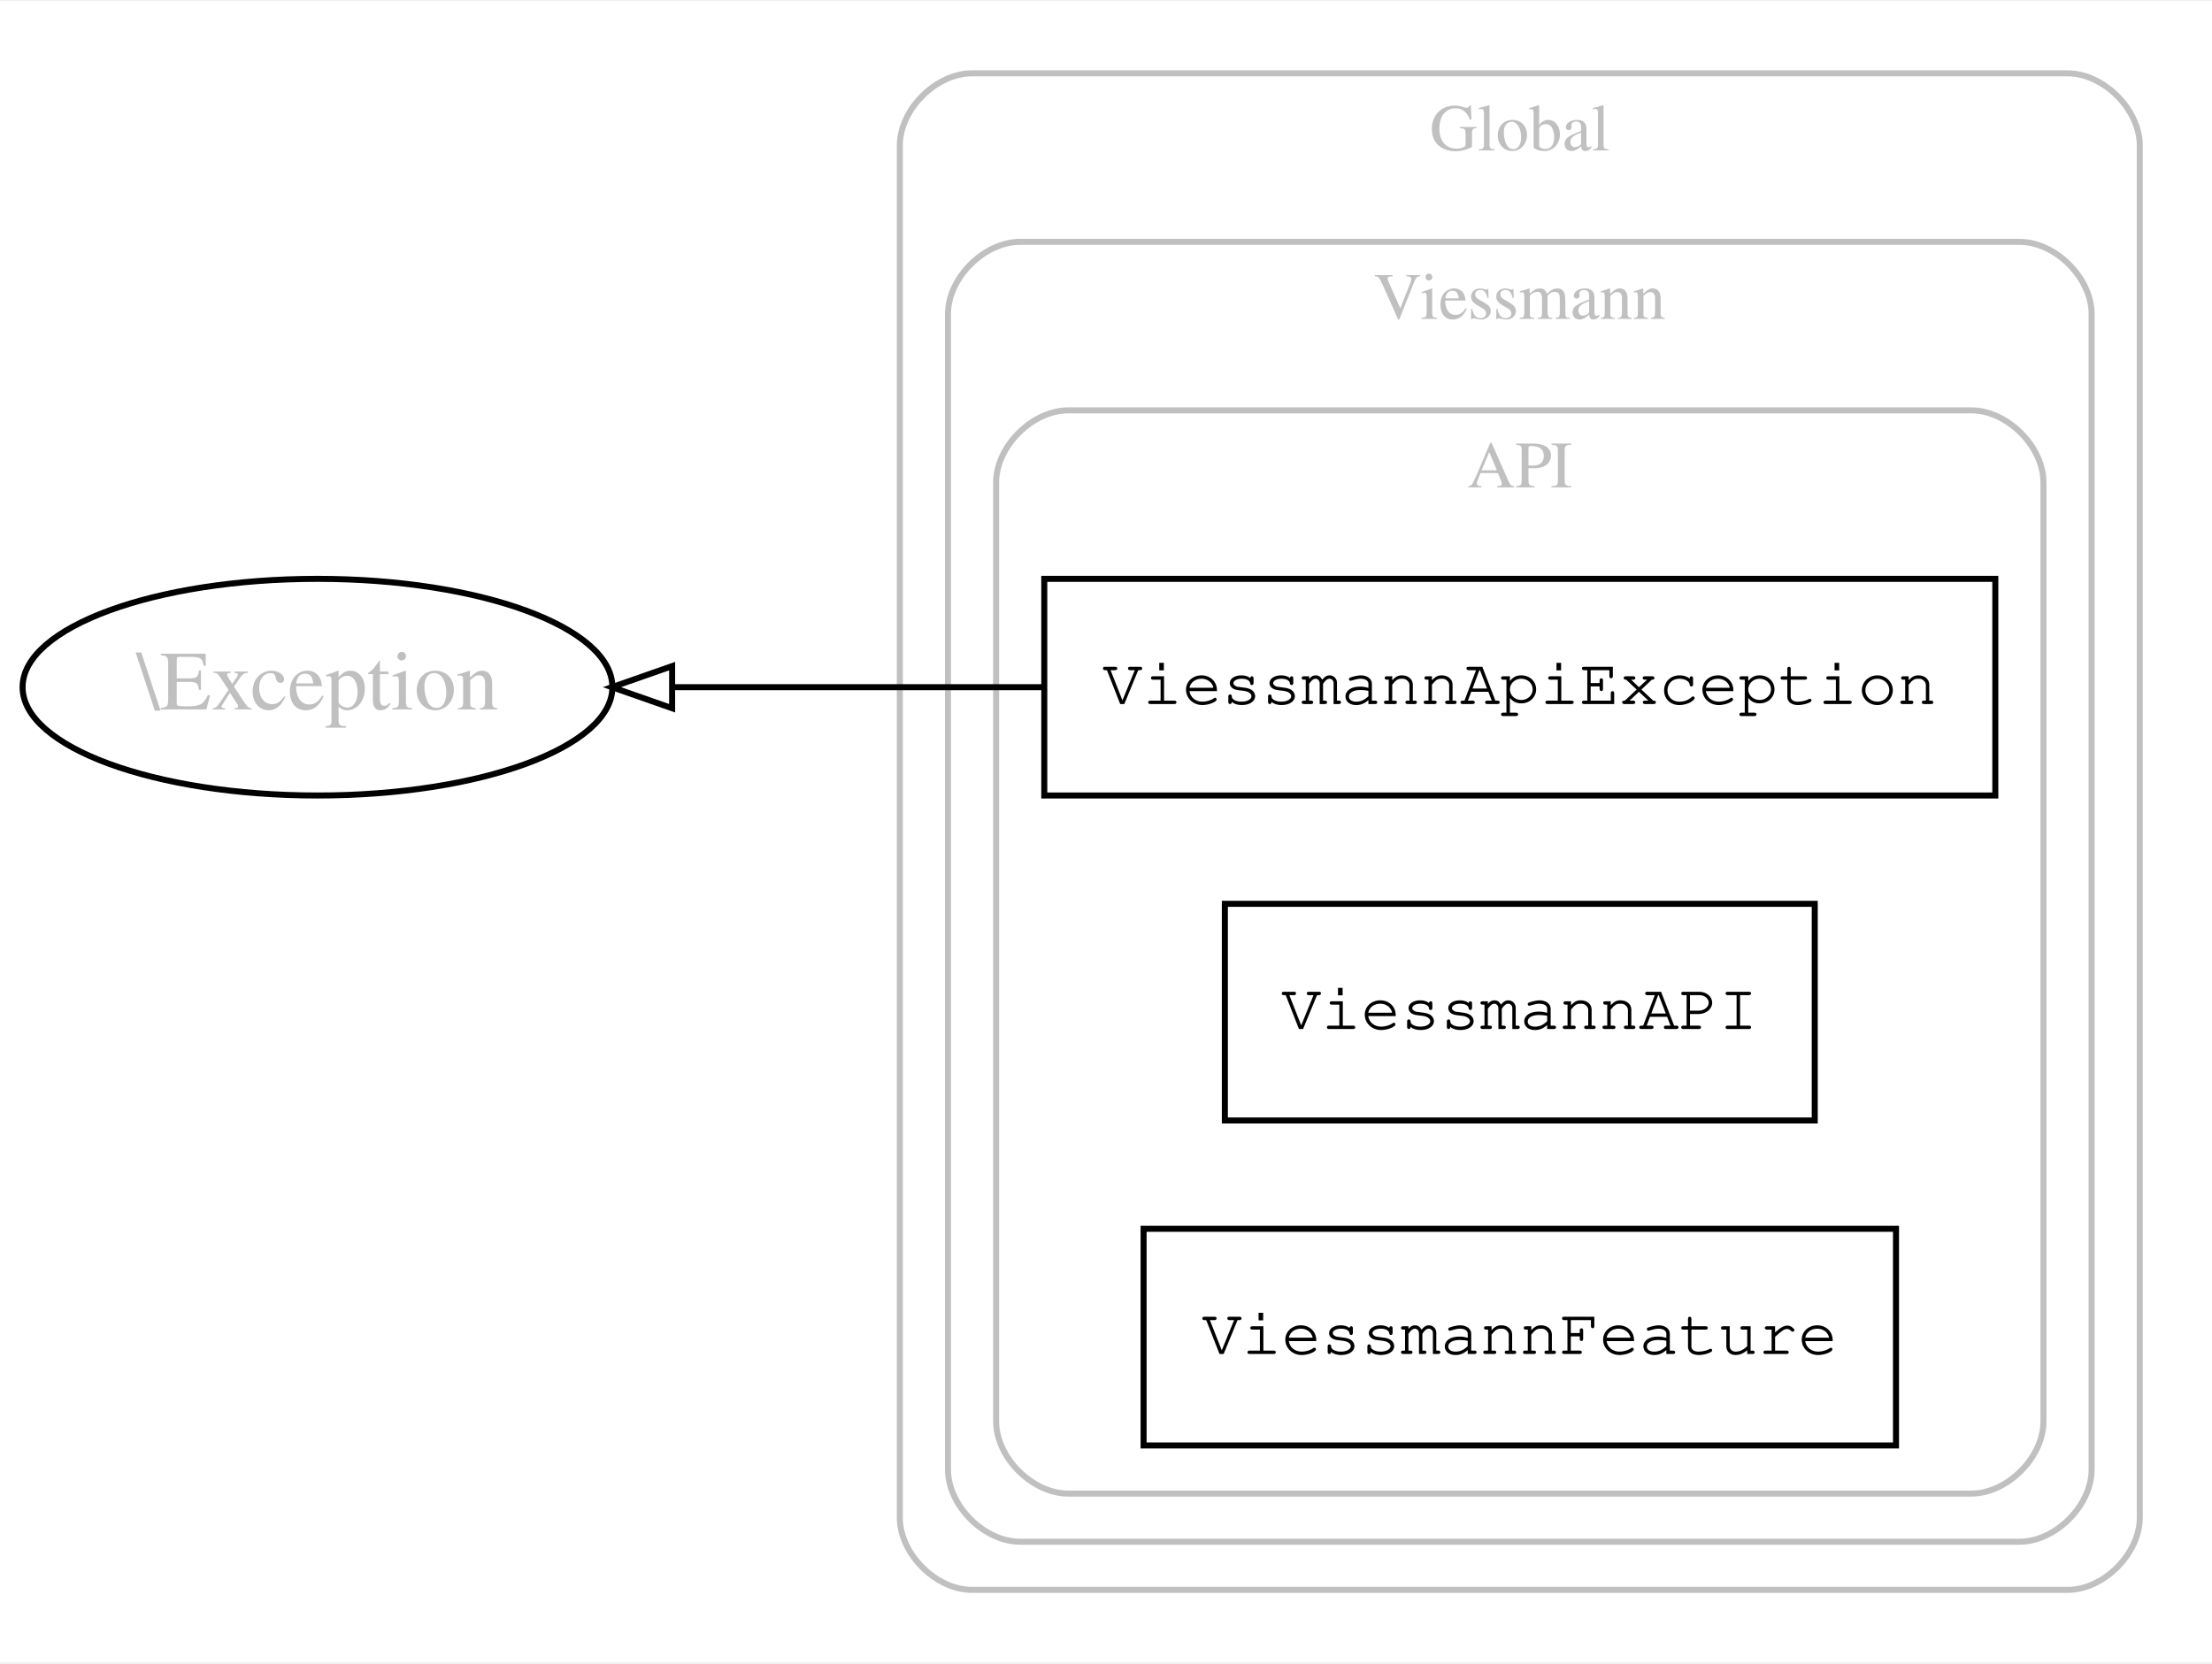
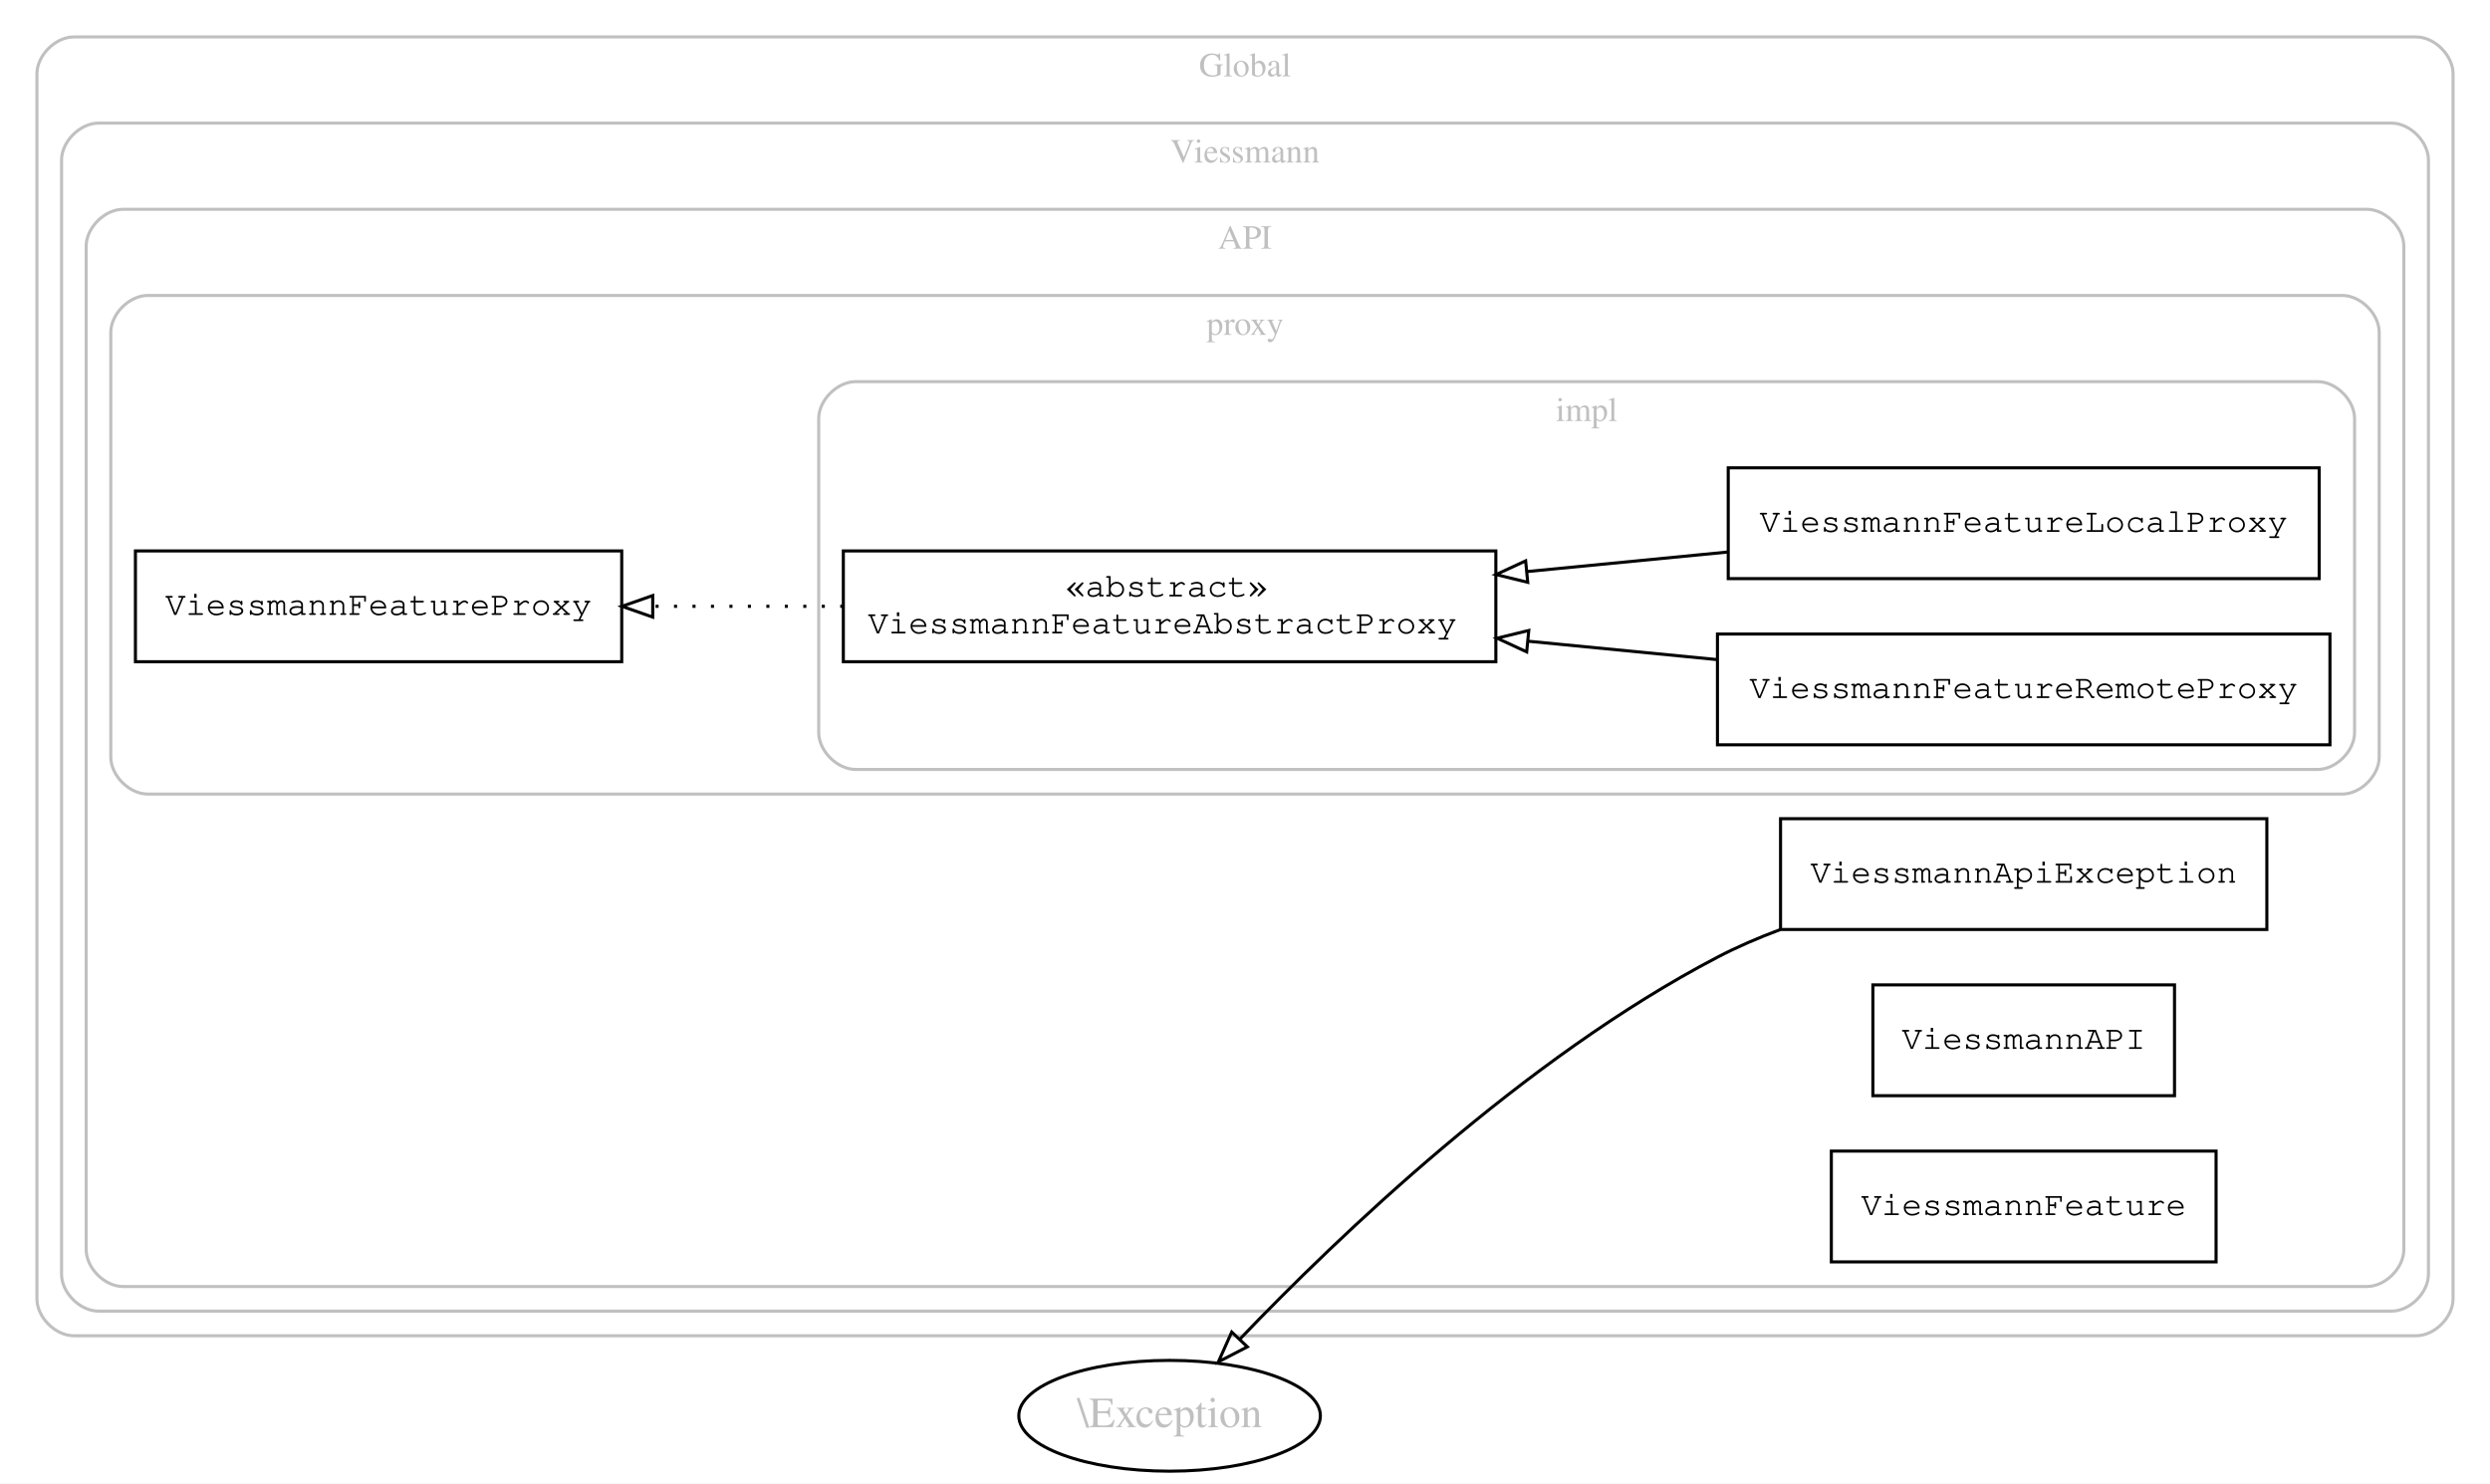
- <svg xmlns="http://www.w3.org/2000/svg" width="367pt" height="276pt" viewBox="0.00 0.00 367.49 276.00">
-   <g id="graph0" class="graph" transform="scale(1 1) rotate(0) translate(4 272)">
-     <polygon fill="#ffffff" stroke="transparent" points="-4,4 -4,-272 363.491,-272 363.491,4 -4,4" />
+ <svg xmlns="http://www.w3.org/2000/svg" width="809pt" height="482pt" viewBox="0.00 0.00 809.00 482.00">
+   <g id="graph0" class="graph" transform="scale(1 1) rotate(0) translate(4 478)">
+     <polygon fill="#ffffff" stroke="transparent" points="-4,4 -4,-478 805,-478 805,4 -4,4" />
    <g id="clust1" class="cluster">
-       <path fill="none" stroke="#c0c0c0" d="M157.491,-8C157.491,-8 339.491,-8 339.491,-8 345.491,-8 351.491,-14 351.491,-20 351.491,-20 351.491,-248 351.491,-248 351.491,-254 345.491,-260 339.491,-260 339.491,-260 157.491,-260 157.491,-260 151.491,-260 145.491,-254 145.491,-248 145.491,-248 145.491,-20 145.491,-20 145.491,-14 151.491,-8 157.491,-8" />
-       <text text-anchor="middle" x="248.491" y="-247.2" font-family="Times,serif" font-size="11.00" fill="#c0c0c0">Global</text>
+       <path fill="none" stroke="#c0c0c0" d="M20,-44C20,-44 781,-44 781,-44 787,-44 793,-50 793,-56 793,-56 793,-454 793,-454 793,-460 787,-466 781,-466 781,-466 20,-466 20,-466 14,-466 8,-460 8,-454 8,-454 8,-56 8,-56 8,-50 14,-44 20,-44" />
+       <text text-anchor="middle" x="400.5" y="-453.2" font-family="Times,serif" font-size="11.00" fill="#c0c0c0">Global</text>
    </g>
    <g id="clust2" class="cluster">
-       <path fill="none" stroke="#c0c0c0" d="M165.491,-16C165.491,-16 331.491,-16 331.491,-16 337.491,-16 343.491,-22 343.491,-28 343.491,-28 343.491,-220 343.491,-220 343.491,-226 337.491,-232 331.491,-232 331.491,-232 165.491,-232 165.491,-232 159.491,-232 153.491,-226 153.491,-220 153.491,-220 153.491,-28 153.491,-28 153.491,-22 159.491,-16 165.491,-16" />
-       <text text-anchor="middle" x="248.491" y="-219.2" font-family="Times,serif" font-size="11.00" fill="#c0c0c0">Viessmann</text>
+       <path fill="none" stroke="#c0c0c0" d="M28,-52C28,-52 773,-52 773,-52 779,-52 785,-58 785,-64 785,-64 785,-426 785,-426 785,-432 779,-438 773,-438 773,-438 28,-438 28,-438 22,-438 16,-432 16,-426 16,-426 16,-64 16,-64 16,-58 22,-52 28,-52" />
+       <text text-anchor="middle" x="400.5" y="-425.2" font-family="Times,serif" font-size="11.00" fill="#c0c0c0">Viessmann</text>
    </g>
    <g id="clust3" class="cluster">
-       <path fill="none" stroke="#c0c0c0" d="M173.491,-24C173.491,-24 323.491,-24 323.491,-24 329.491,-24 335.491,-30 335.491,-36 335.491,-36 335.491,-192 335.491,-192 335.491,-198 329.491,-204 323.491,-204 323.491,-204 173.491,-204 173.491,-204 167.491,-204 161.491,-198 161.491,-192 161.491,-192 161.491,-36 161.491,-36 161.491,-30 167.491,-24 173.491,-24" />
-       <text text-anchor="middle" x="248.491" y="-191.2" font-family="Times,serif" font-size="11.00" fill="#c0c0c0">API</text>
+       <path fill="none" stroke="#c0c0c0" d="M36,-60C36,-60 765,-60 765,-60 771,-60 777,-66 777,-72 777,-72 777,-398 777,-398 777,-404 771,-410 765,-410 765,-410 36,-410 36,-410 30,-410 24,-404 24,-398 24,-398 24,-72 24,-72 24,-66 30,-60 36,-60" />
+       <text text-anchor="middle" x="400.5" y="-397.2" font-family="Times,serif" font-size="11.00" fill="#c0c0c0">API</text>
+     </g>
+     <g id="clust4" class="cluster">
+       <path fill="none" stroke="#c0c0c0" d="M44,-220C44,-220 757,-220 757,-220 763,-220 769,-226 769,-232 769,-232 769,-370 769,-370 769,-376 763,-382 757,-382 757,-382 44,-382 44,-382 38,-382 32,-376 32,-370 32,-370 32,-232 32,-232 32,-226 38,-220 44,-220" />
+       <text text-anchor="middle" x="400.5" y="-369.2" font-family="Times,serif" font-size="11.00" fill="#c0c0c0">proxy</text>
+     </g>
+     <g id="clust5" class="cluster">
+       <path fill="none" stroke="#c0c0c0" d="M274,-228C274,-228 749,-228 749,-228 755,-228 761,-234 761,-240 761,-240 761,-342 761,-342 761,-348 755,-354 749,-354 749,-354 274,-354 274,-354 268,-354 262,-348 262,-342 262,-342 262,-240 262,-240 262,-234 268,-228 274,-228" />
+       <text text-anchor="middle" x="511.5" y="-341.2" font-family="Times,serif" font-size="11.00" fill="#c0c0c0">impl</text>
    </g>
    <g id="node1" class="node">
-       <polygon fill="none" stroke="#000000" points="327.491,-176 169.491,-176 169.491,-140 327.491,-140 327.491,-176" />
-       <text text-anchor="middle" x="248.491" y="-155.2" font-family="Courier,monospace" font-size="11.00" fill="#000000">ViessmannApiException</text>
+       <polygon fill="none" stroke="#000000" points="749.5,-326 557.5,-326 557.5,-290 749.5,-290 749.5,-326" />
+       <text text-anchor="middle" x="653.5" y="-305.2" font-family="Courier,monospace" font-size="11.00" fill="#000000">ViessmannFeatureLocalProxy</text>
+     </g>
+     <g id="node3" class="node">
+       <polygon fill="none" stroke="#000000" points="482,-299 270,-299 270,-263 482,-263 482,-299" />
+       <text text-anchor="start" x="342" y="-284.2" font-family="Courier,monospace" font-size="11.00" fill="#000000">«abstract»</text>
+       <text text-anchor="start" x="278" y="-272.2" font-family="Courier,monospace" font-size="11.00" fill="#000000">ViessmannFeatureAbstractProxy</text>
+     </g>
+     <g id="edge1" class="edge">
+       <path fill="none" stroke="#000000" d="M557.223,-298.632C536.276,-296.594 513.901,-294.417 492.274,-292.313" />
+       <polygon fill="none" stroke="#000000" points="492.355,-288.805 482.063,-291.32 491.677,-295.772 492.355,-288.805" />
+     </g>
+     <g id="node2" class="node">
+       <polygon fill="none" stroke="#000000" points="753,-272 554,-272 554,-236 753,-236 753,-272" />
+       <text text-anchor="middle" x="653.5" y="-251.2" font-family="Courier,monospace" font-size="11.00" fill="#000000">ViessmannFeatureRemoteProxy</text>
+     </g>
+     <g id="edge3" class="edge">
+       <path fill="none" stroke="#000000" d="M553.708,-263.709C533.902,-265.637 512.944,-267.676 492.634,-269.652" />
+       <polygon fill="none" stroke="#000000" points="492.019,-266.195 482.404,-270.647 492.697,-273.162 492.019,-266.195" />
    </g>
    <g id="node4" class="node">
-       <ellipse fill="none" stroke="#000000" cx="48.746" cy="-158" rx="48.993" ry="18" />
-       <text text-anchor="middle" x="48.746" y="-154.3" font-family="Times,serif" font-size="14.00" fill="#c0c0c0">\Exception</text>
+       <polygon fill="none" stroke="#000000" points="198,-299 40,-299 40,-263 198,-263 198,-299" />
+       <text text-anchor="middle" x="119" y="-278.2" font-family="Courier,monospace" font-size="11.00" fill="#000000">ViessmannFeatureProxy</text>
    </g>
-     <g id="edge1" class="edge">
-       <path fill="none" stroke="#000000" d="M169.26,-158C148.763,-158 127.053,-158 107.791,-158" />
-       <polygon fill="none" stroke="#000000" points="107.664,-154.5 97.664,-158 107.664,-161.5 107.664,-154.5" />
+     <g id="edge4" class="edge">
+       <path fill="none" stroke="#000000" stroke-dasharray="1,5" d="M269.985,-281C249.497,-281 228.222,-281 208.332,-281" />
+       <polygon fill="none" stroke="#000000" points="208.069,-277.5 198.069,-281 208.069,-284.5 208.069,-277.5" />
    </g>
-     <g id="node2" class="node">
-       <polygon fill="none" stroke="#000000" points="297.491,-122 199.491,-122 199.491,-86 297.491,-86 297.491,-122" />
-       <text text-anchor="middle" x="248.491" y="-101.2" font-family="Courier,monospace" font-size="11.00" fill="#000000">ViessmannAPI</text>
+     <g id="node5" class="node">
+       <polygon fill="none" stroke="#000000" points="732.5,-212 574.5,-212 574.5,-176 732.5,-176 732.5,-212" />
+       <text text-anchor="middle" x="653.5" y="-191.2" font-family="Courier,monospace" font-size="11.00" fill="#000000">ViessmannApiException</text>
    </g>
-     <g id="node3" class="node">
-       <polygon fill="none" stroke="#000000" points="310.991,-68 185.991,-68 185.991,-32 310.991,-32 310.991,-68" />
-       <text text-anchor="middle" x="248.491" y="-47.2" font-family="Courier,monospace" font-size="11.00" fill="#000000">ViessmannFeature</text>
+     <g id="node8" class="node">
+       <ellipse fill="none" stroke="#000000" cx="376" cy="-18" rx="48.993" ry="18" />
+       <text text-anchor="middle" x="376" y="-14.3" font-family="Times,serif" font-size="14.00" fill="#c0c0c0">\Exception</text>
+     </g>
+     <g id="edge2" class="edge">
+       <path fill="none" stroke="#000000" d="M574.345,-175.943C567.31,-173.322 560.427,-170.354 554,-167 491.154,-134.205 430.636,-76.133 398.917,-43.002" />
+       <polygon fill="none" stroke="#000000" points="401.272,-40.399 391.857,-35.541 396.187,-45.21 401.272,-40.399" />
+     </g>
+     <g id="node6" class="node">
+       <polygon fill="none" stroke="#000000" points="702.5,-158 604.5,-158 604.5,-122 702.5,-122 702.5,-158" />
+       <text text-anchor="middle" x="653.5" y="-137.2" font-family="Courier,monospace" font-size="11.00" fill="#000000">ViessmannAPI</text>
+     </g>
+     <g id="node7" class="node">
+       <polygon fill="none" stroke="#000000" points="716,-104 591,-104 591,-68 716,-68 716,-104" />
+       <text text-anchor="middle" x="653.5" y="-83.2" font-family="Courier,monospace" font-size="11.00" fill="#000000">ViessmannFeature</text>
    </g>
  </g>
</svg>
